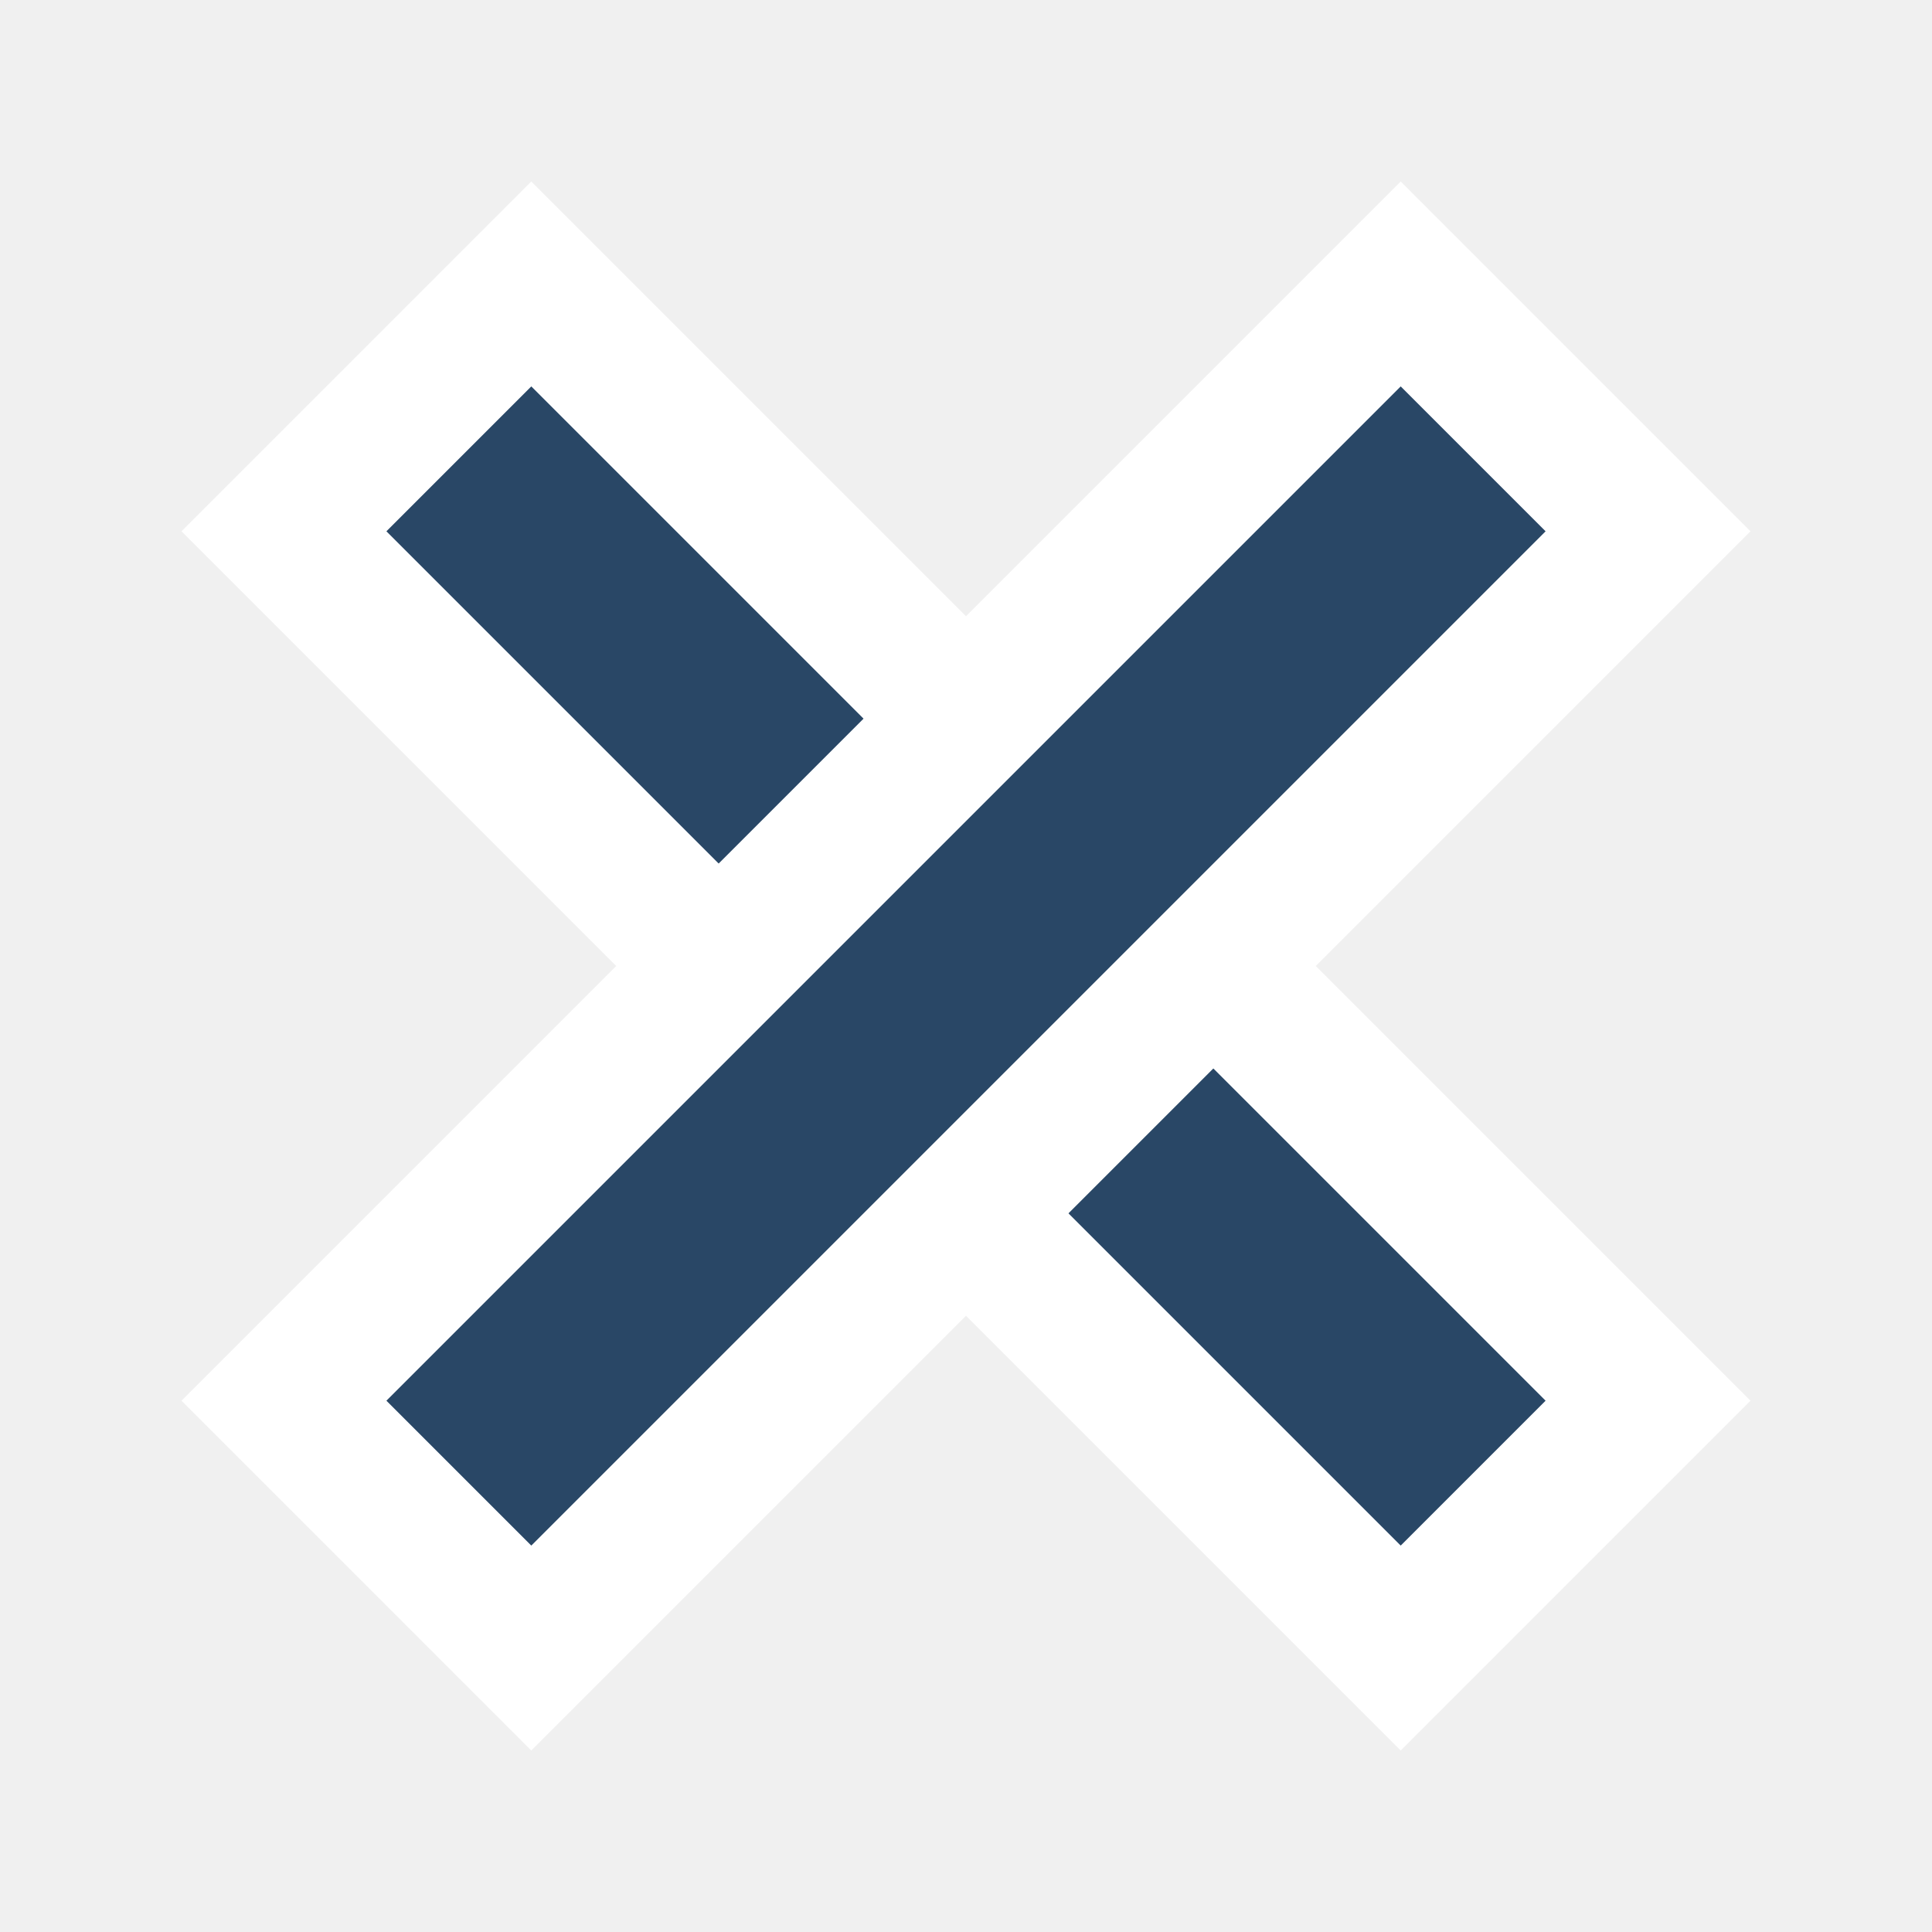
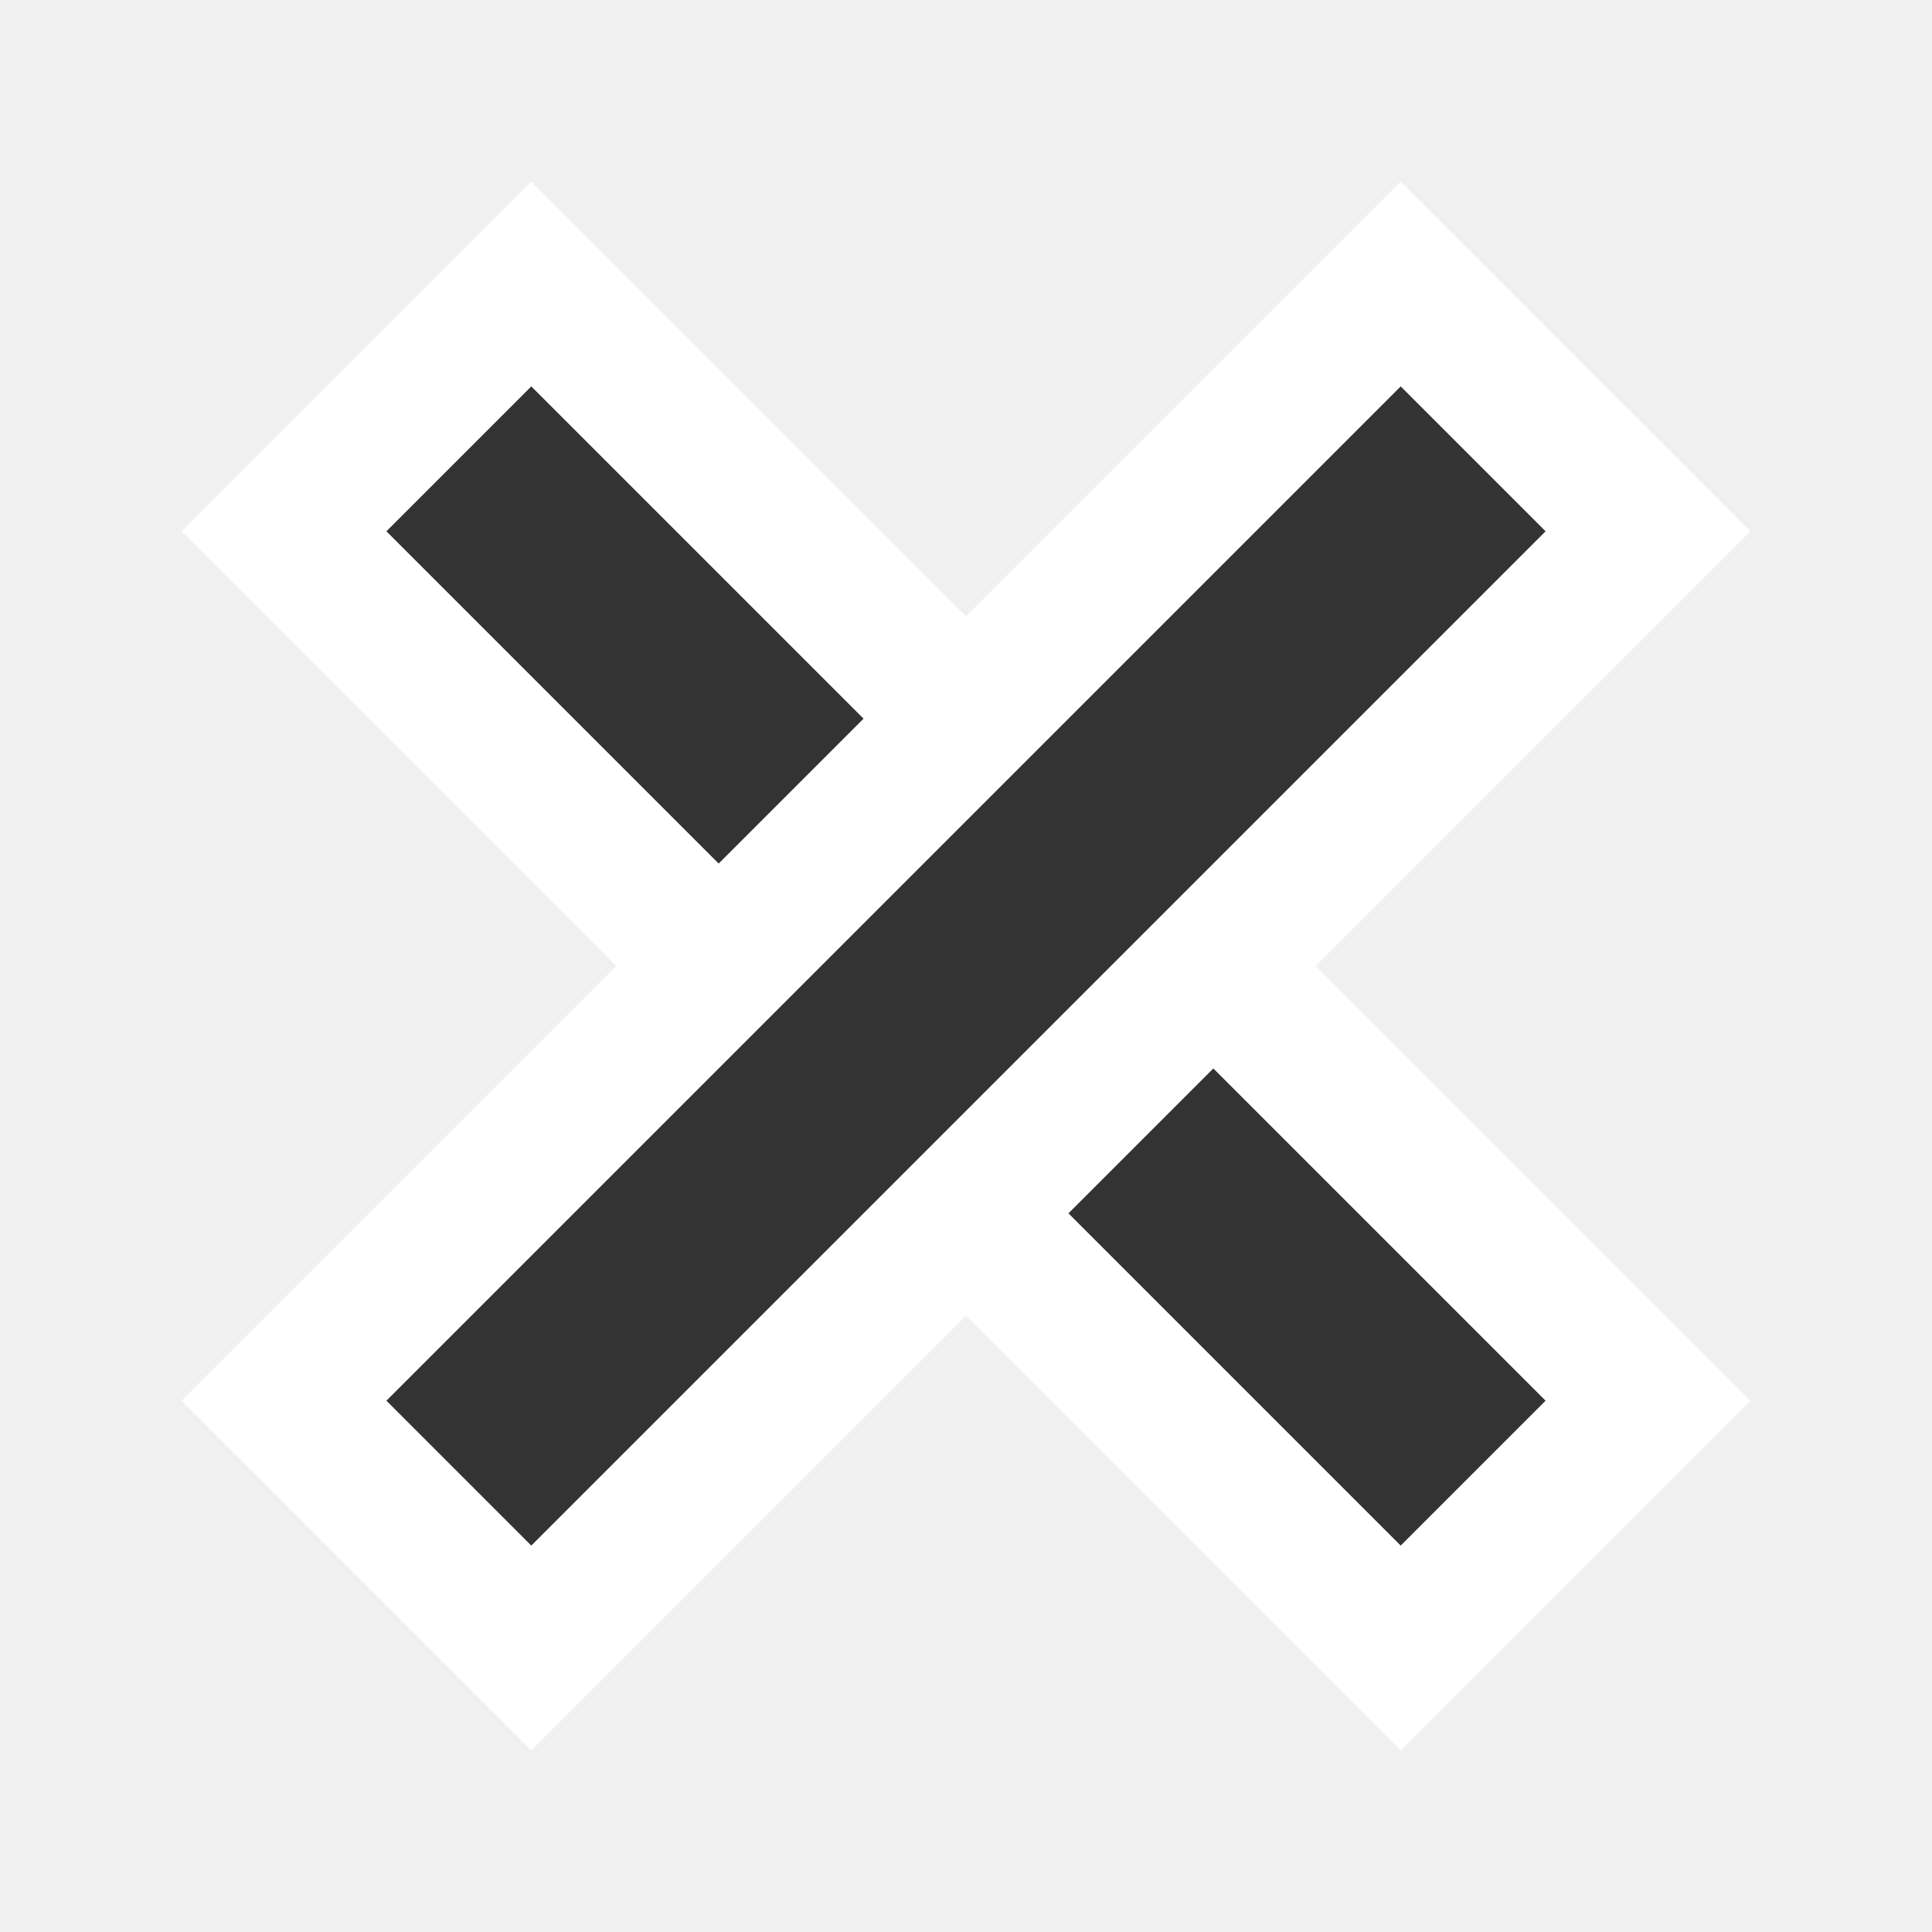
<svg xmlns="http://www.w3.org/2000/svg" fill="none" height="40" viewBox="0 0 40 40" width="40">
-   <g fill="#294766" stroke="#fff" stroke-width="3">
+   <g fill="#333" stroke="#fff" stroke-width="3">
    <path d="m34.121 29-5.121 5.121-9.121-9.121 5.121-5.121zm-14-14-5.121 5.121-9.121-9.121 5.121-5.121z" />
    <path d="m34.121 11-23.121 23.121-5.121-5.121 23.121-23.121z" />
  </g>
</svg>
